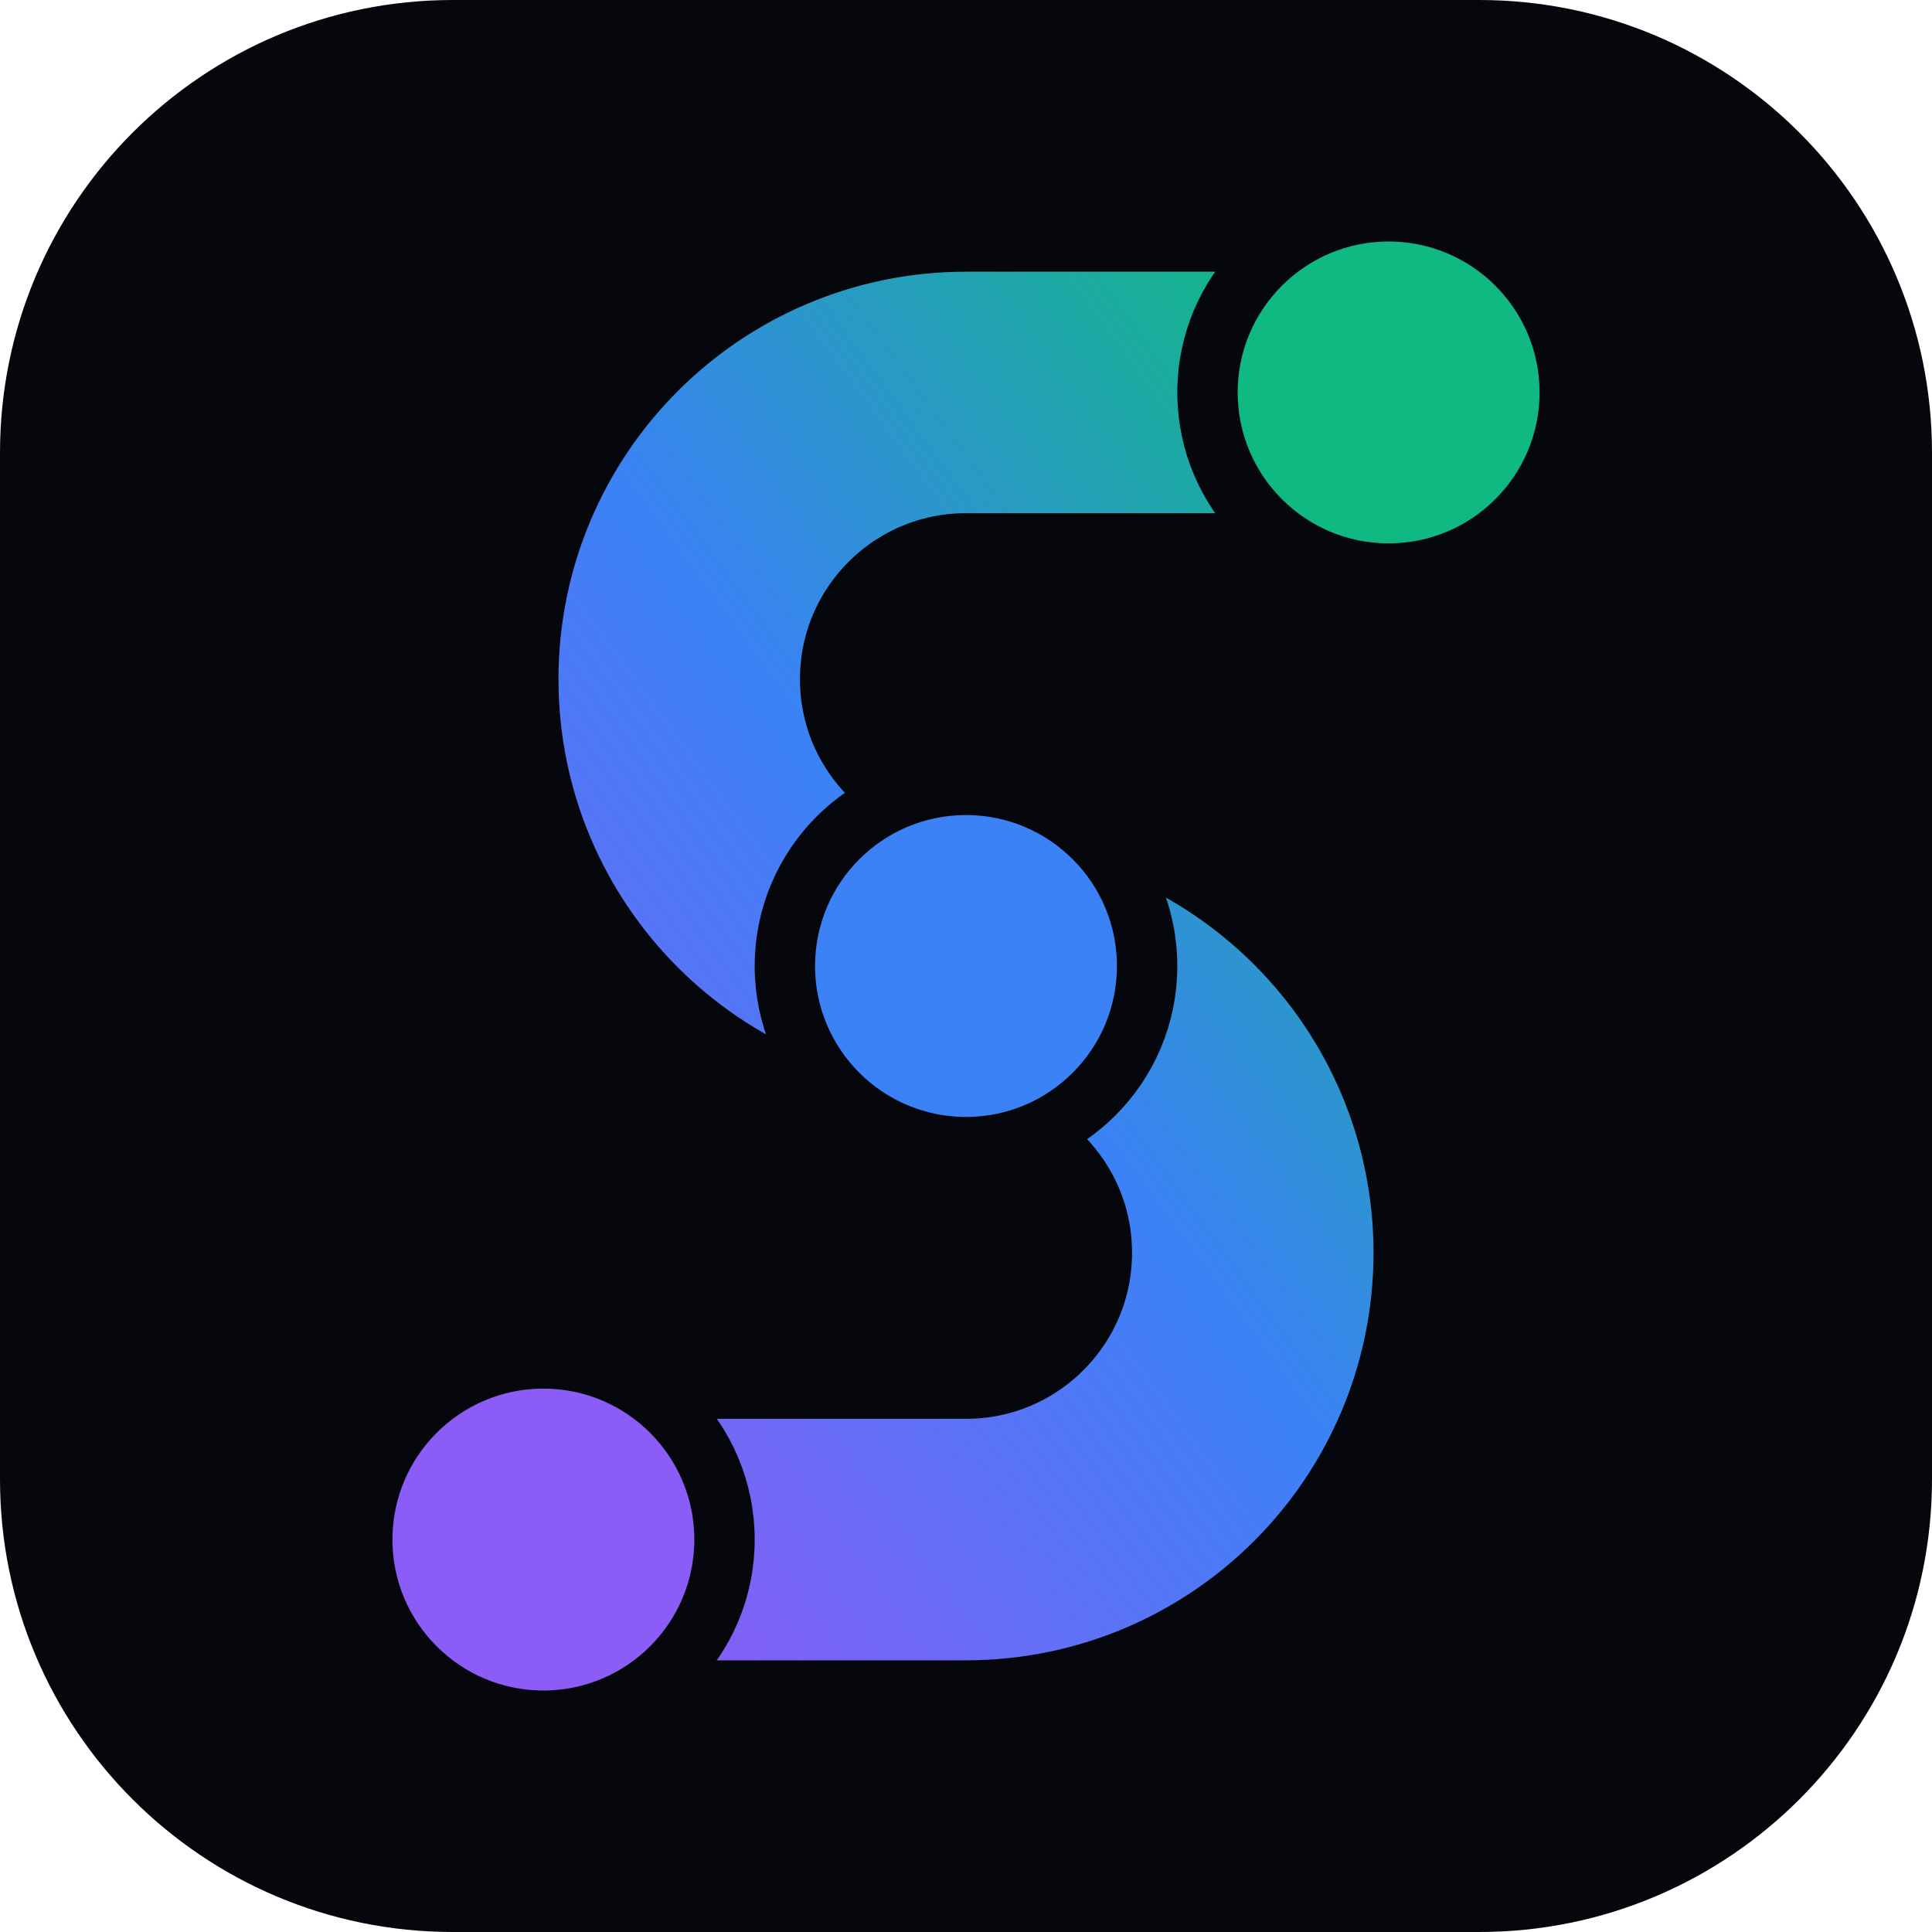
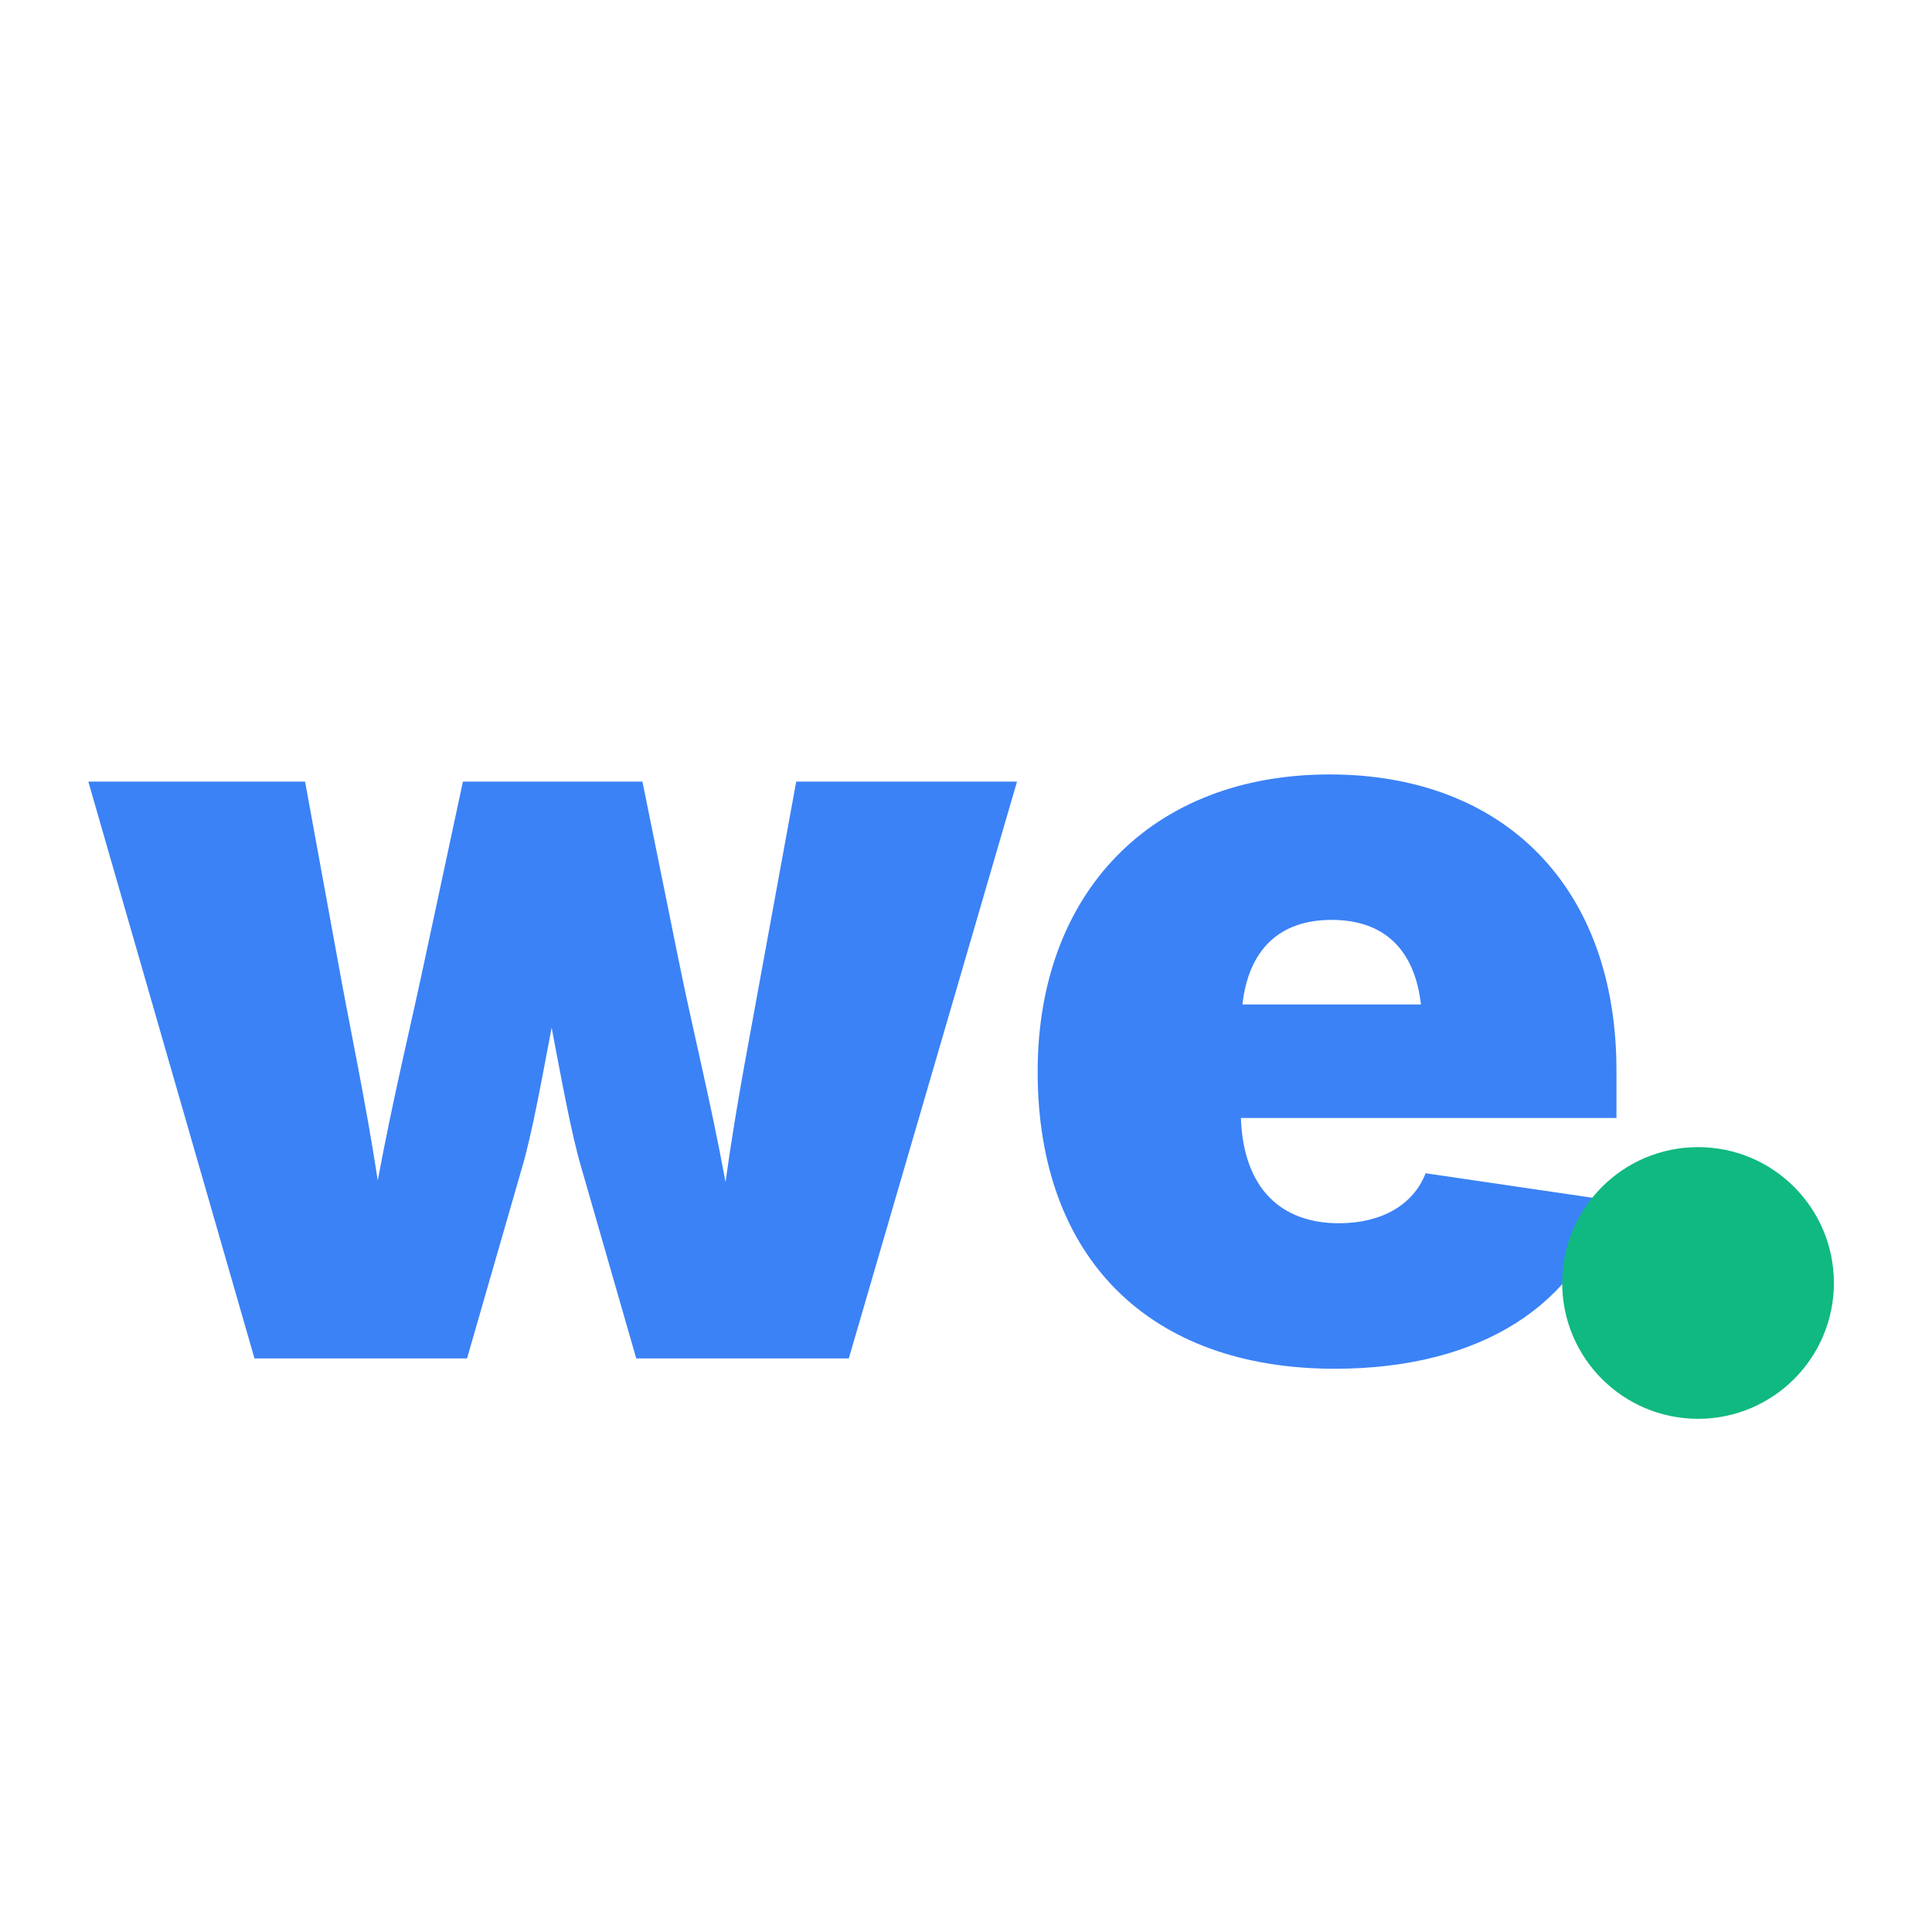
<svg xmlns="http://www.w3.org/2000/svg" viewBox="0 0 512 512">
-   <defs>
-     <linearGradient id="neonGrad" x1="1" y1="0" x2="0" y2="1">
-       <stop offset="0%" stop-color="#10B981" />
-       <stop offset="50%" stop-color="#3B82F6" />
-       <stop offset="100%" stop-color="#8B5CF6" />
-     </linearGradient>
-   </defs>
-   <rect width="512" height="512" rx="120" fill="#05070C" />
-   <path d="M 368 104            L 256 104            A 76 76 0 0 0 256 256            A 76 76 0 0 1 256 408            L 144 408" stroke="url(#neonGrad)" stroke-width="64" stroke-linecap="round" fill="none" />
-   <circle cx="368" cy="104" r="48" fill="#10B981" stroke="#05070C" stroke-width="16" />
-   <circle cx="256" cy="256" r="48" fill="#3B82F6" stroke="#05070C" stroke-width="16" />
-   <circle cx="144" cy="408" r="48" fill="#8B5CF6" stroke="#05070C" stroke-width="16" />
+   <text x="230" y="360" font-family="system-ui, -apple-system, sans-serif" font-size="280" font-weight="900" fill="#3B82F6" text-anchor="middle">we</text>
+   <circle cx="450" cy="340" r="36" fill="#10B981" />
</svg>
